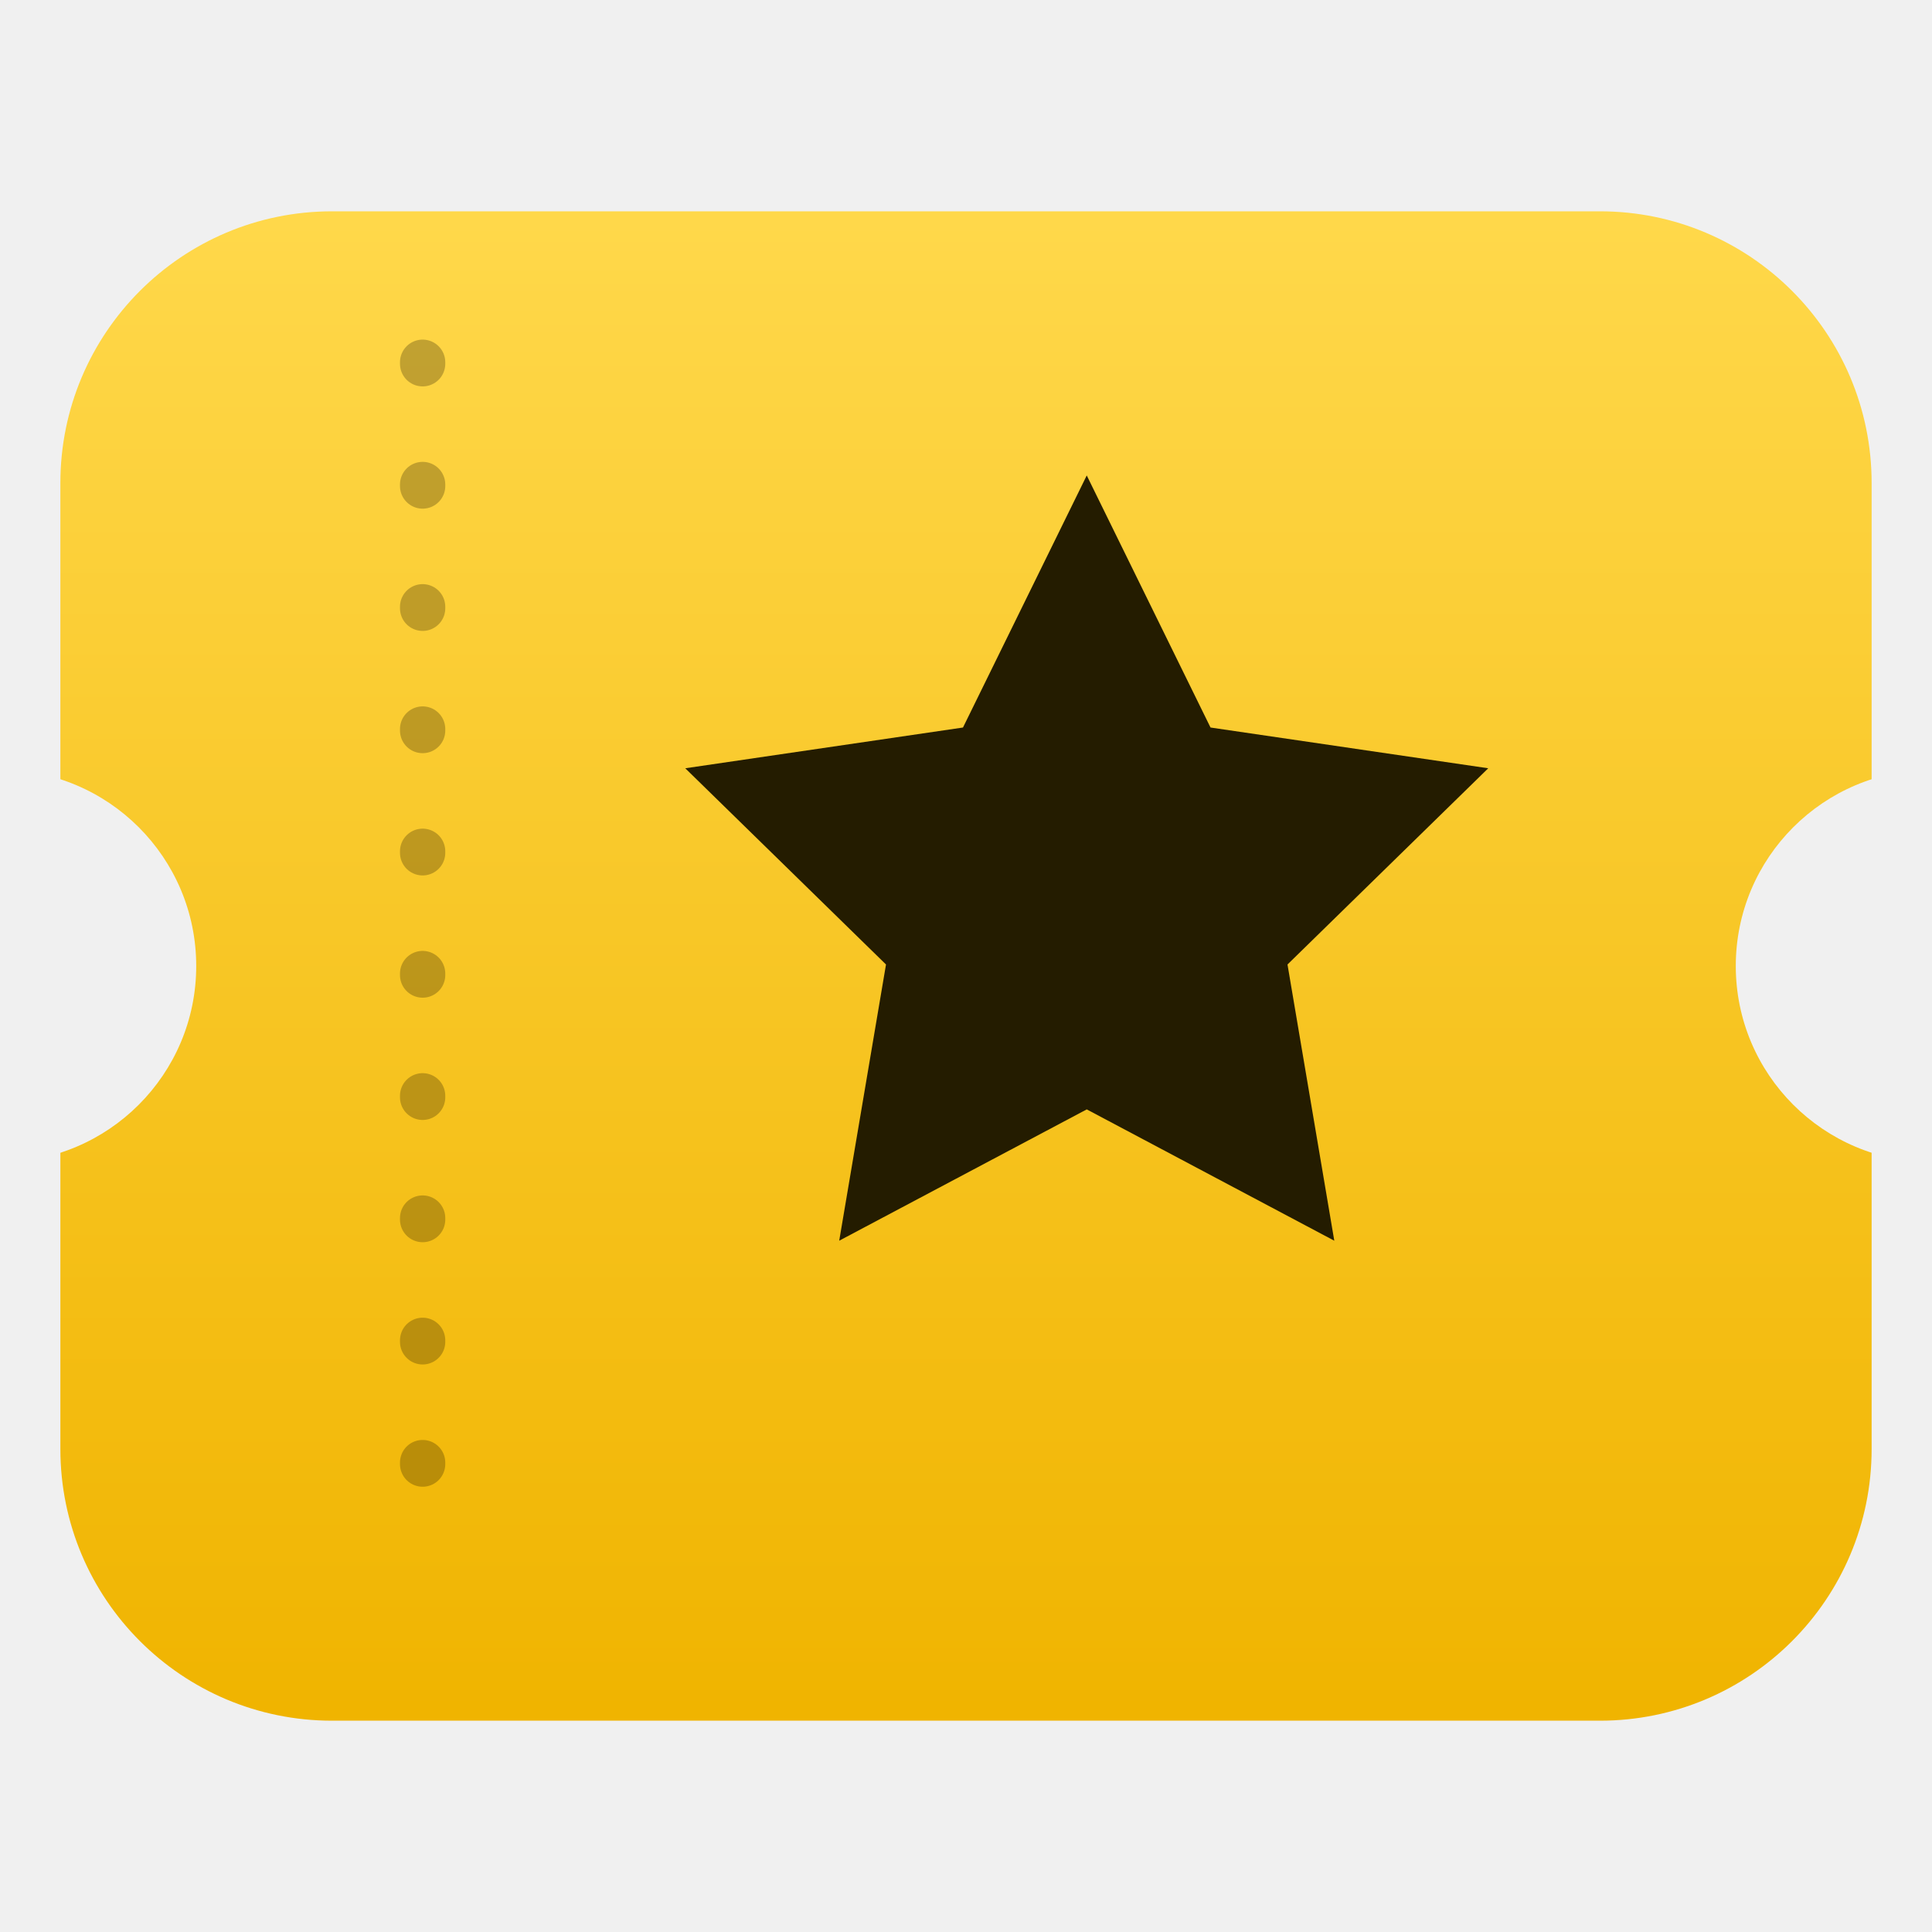
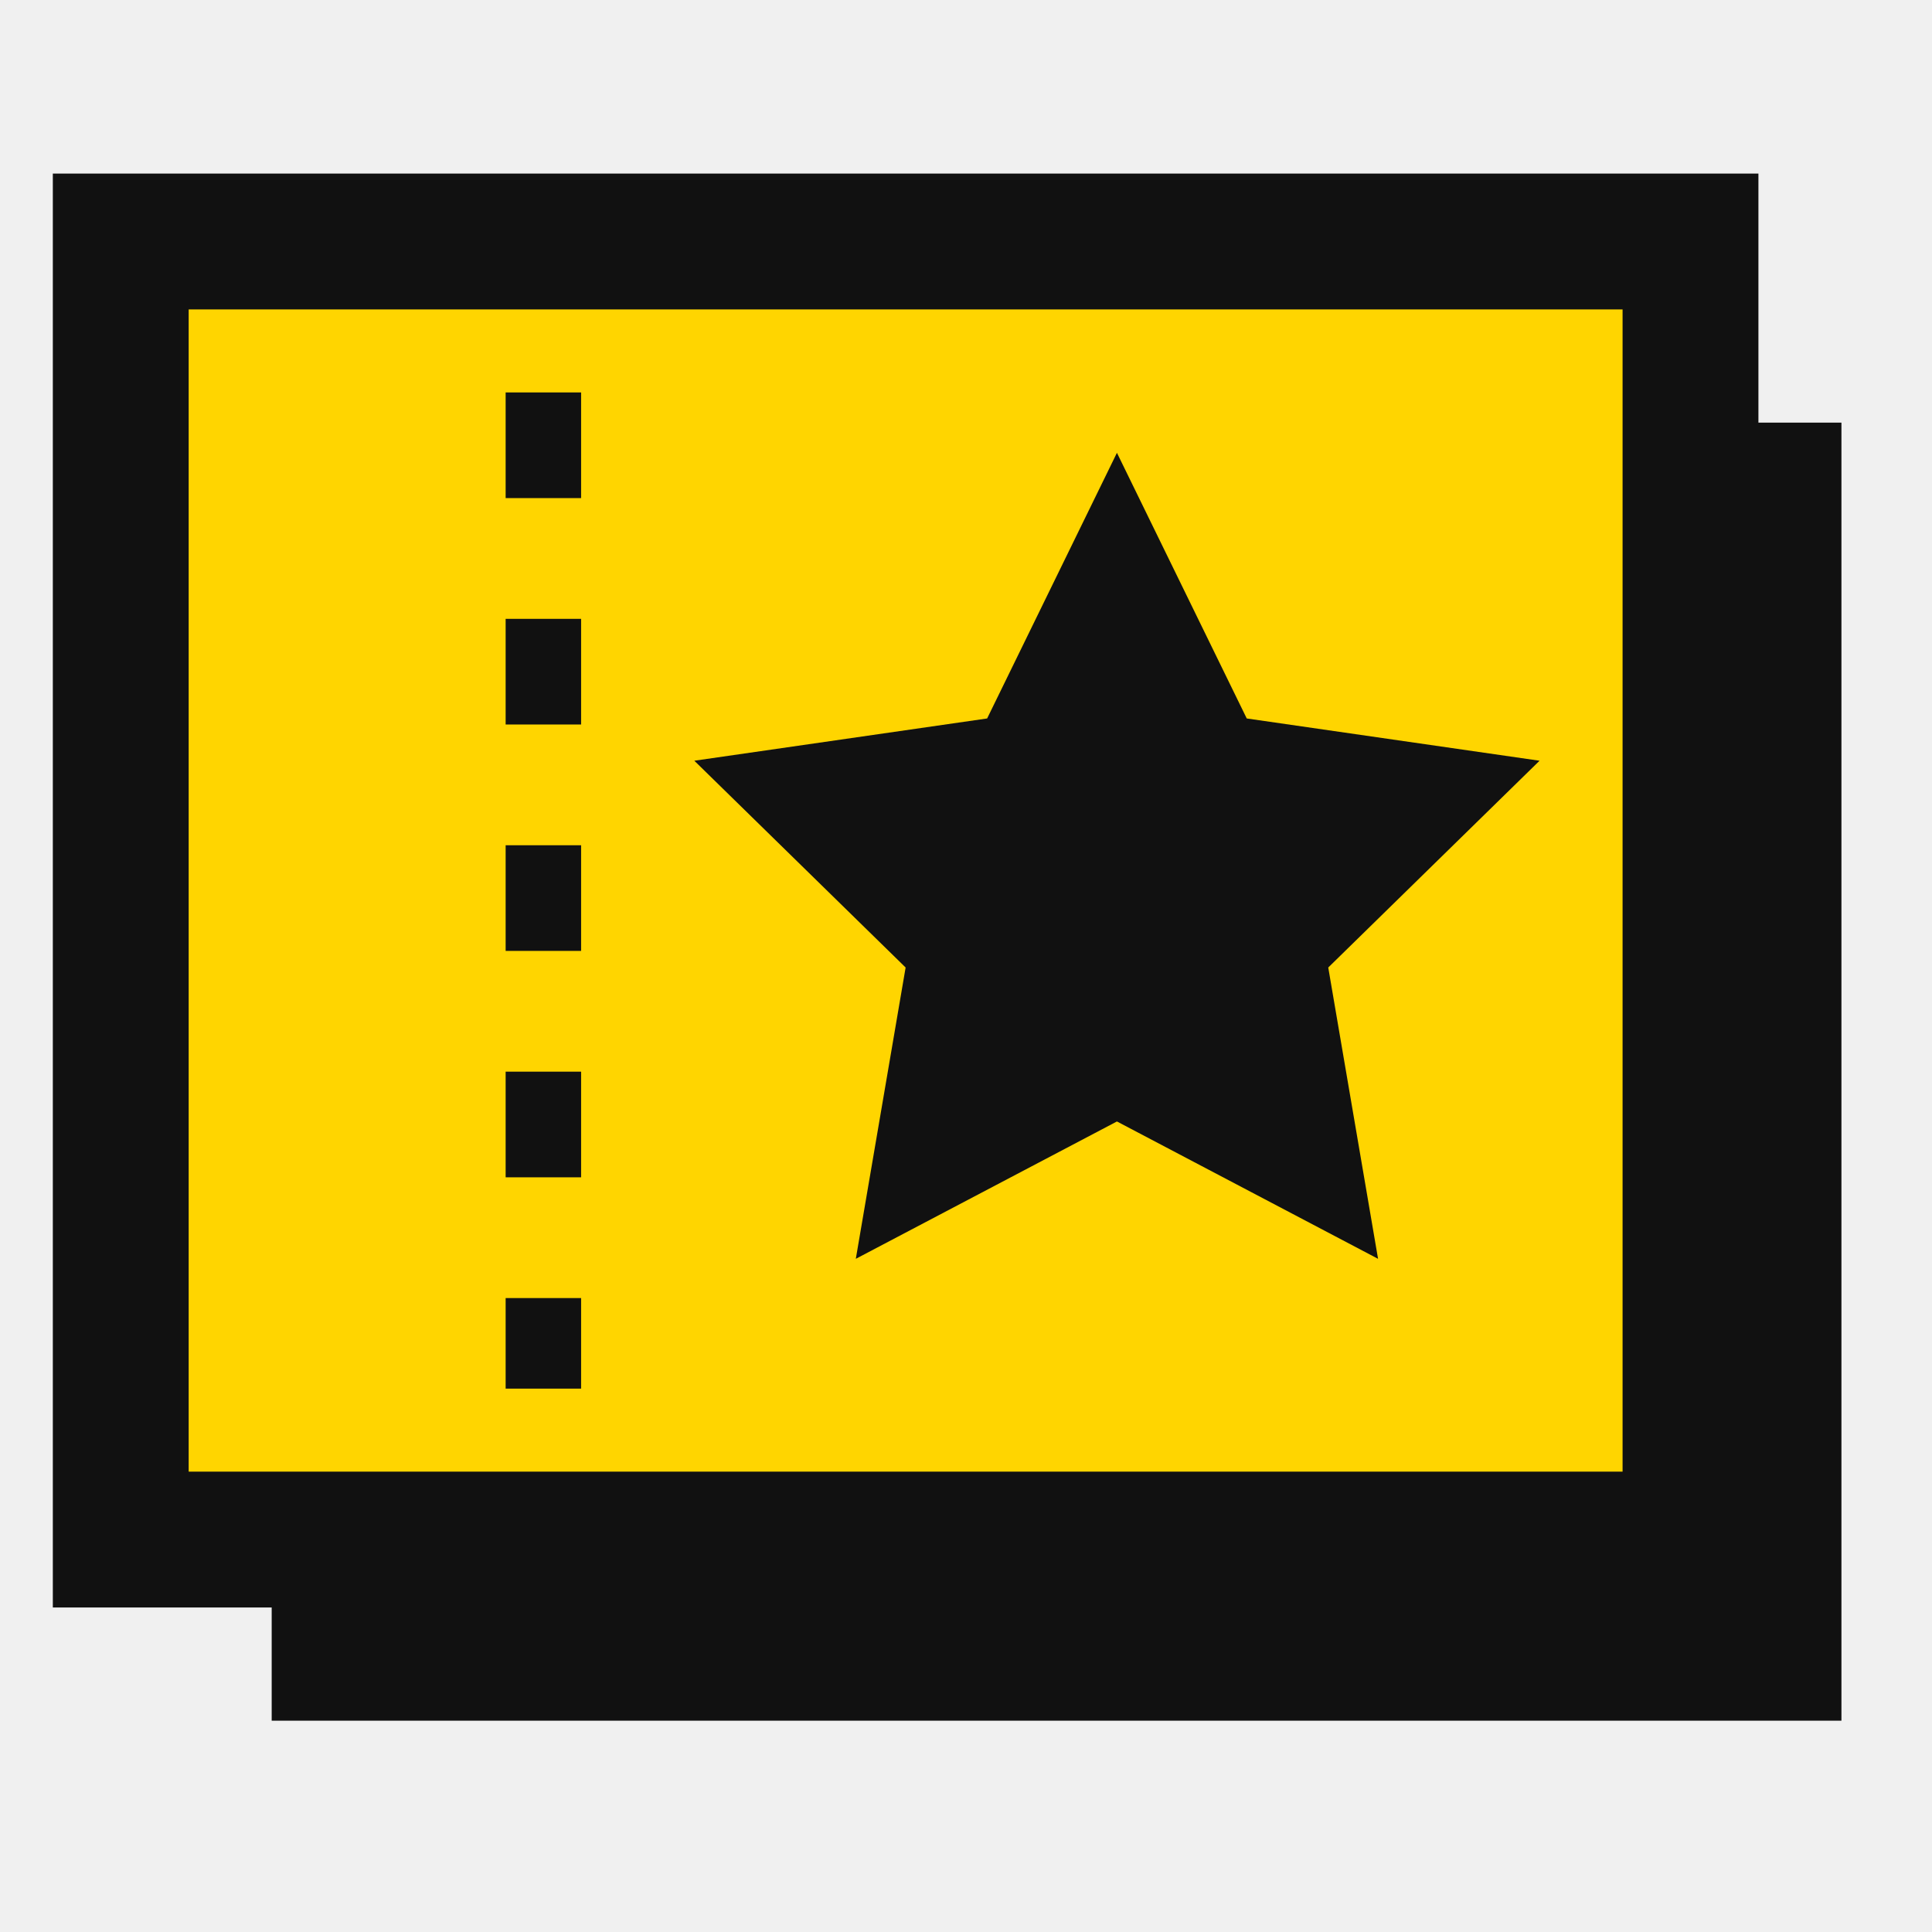
<svg xmlns="http://www.w3.org/2000/svg" viewBox="0 0 128 128" width="128" height="128">
-   <defs>
-     <linearGradient id="g" x1="0" y1="0" x2="0" y2="1">
-       <stop offset="0" stop-color="#ffd84a" />
-       <stop offset="1" stop-color="#f0b400" />
-     </linearGradient>
-     <mask id="m">
-       <rect width="128" height="128" fill="#fff" />
-       <circle cx="0" cy="64" r="13" fill="#000" />
-       <circle cx="128" cy="64" r="13" fill="#000" />
-     </mask>
-   </defs>
-   <rect x="4" y="14" width="120" height="100" rx="18" fill="url(#g)" mask="url(#m)" />
-   <g stroke="#241c00" stroke-opacity=".28" stroke-width="3" stroke-linecap="round" stroke-dasharray="0.1 8">
-     <line x1="28" y1="24" x2="28" y2="104" />
-   </g>
-   <path fill="#241c00" d="M72 31.5l8.2 16.7 18.4 2.7-13.3 13 3.1 18.3L72 73.5l-16.4 8.7 3.1-18.3-13.3-13 18.4-2.7z" />
+   <rect x="18" y="28" width="104" height="86" fill="#111" />
+   <rect x="8" y="16" width="104" height="86" fill="#ffd500" stroke="#111" stroke-width="9" />
+   <line x1="36" y1="26" x2="36" y2="92" stroke="#111" stroke-width="5" stroke-dasharray="7 8" />
+   <path fill="#111" d="M74 30l8.6 17.6 19.4 2.8-14 13.7 3.3 19.3L74 74.3l-17.3 9.1 3.3-19.3-14-13.7 19.4-2.8z" />
</svg>
